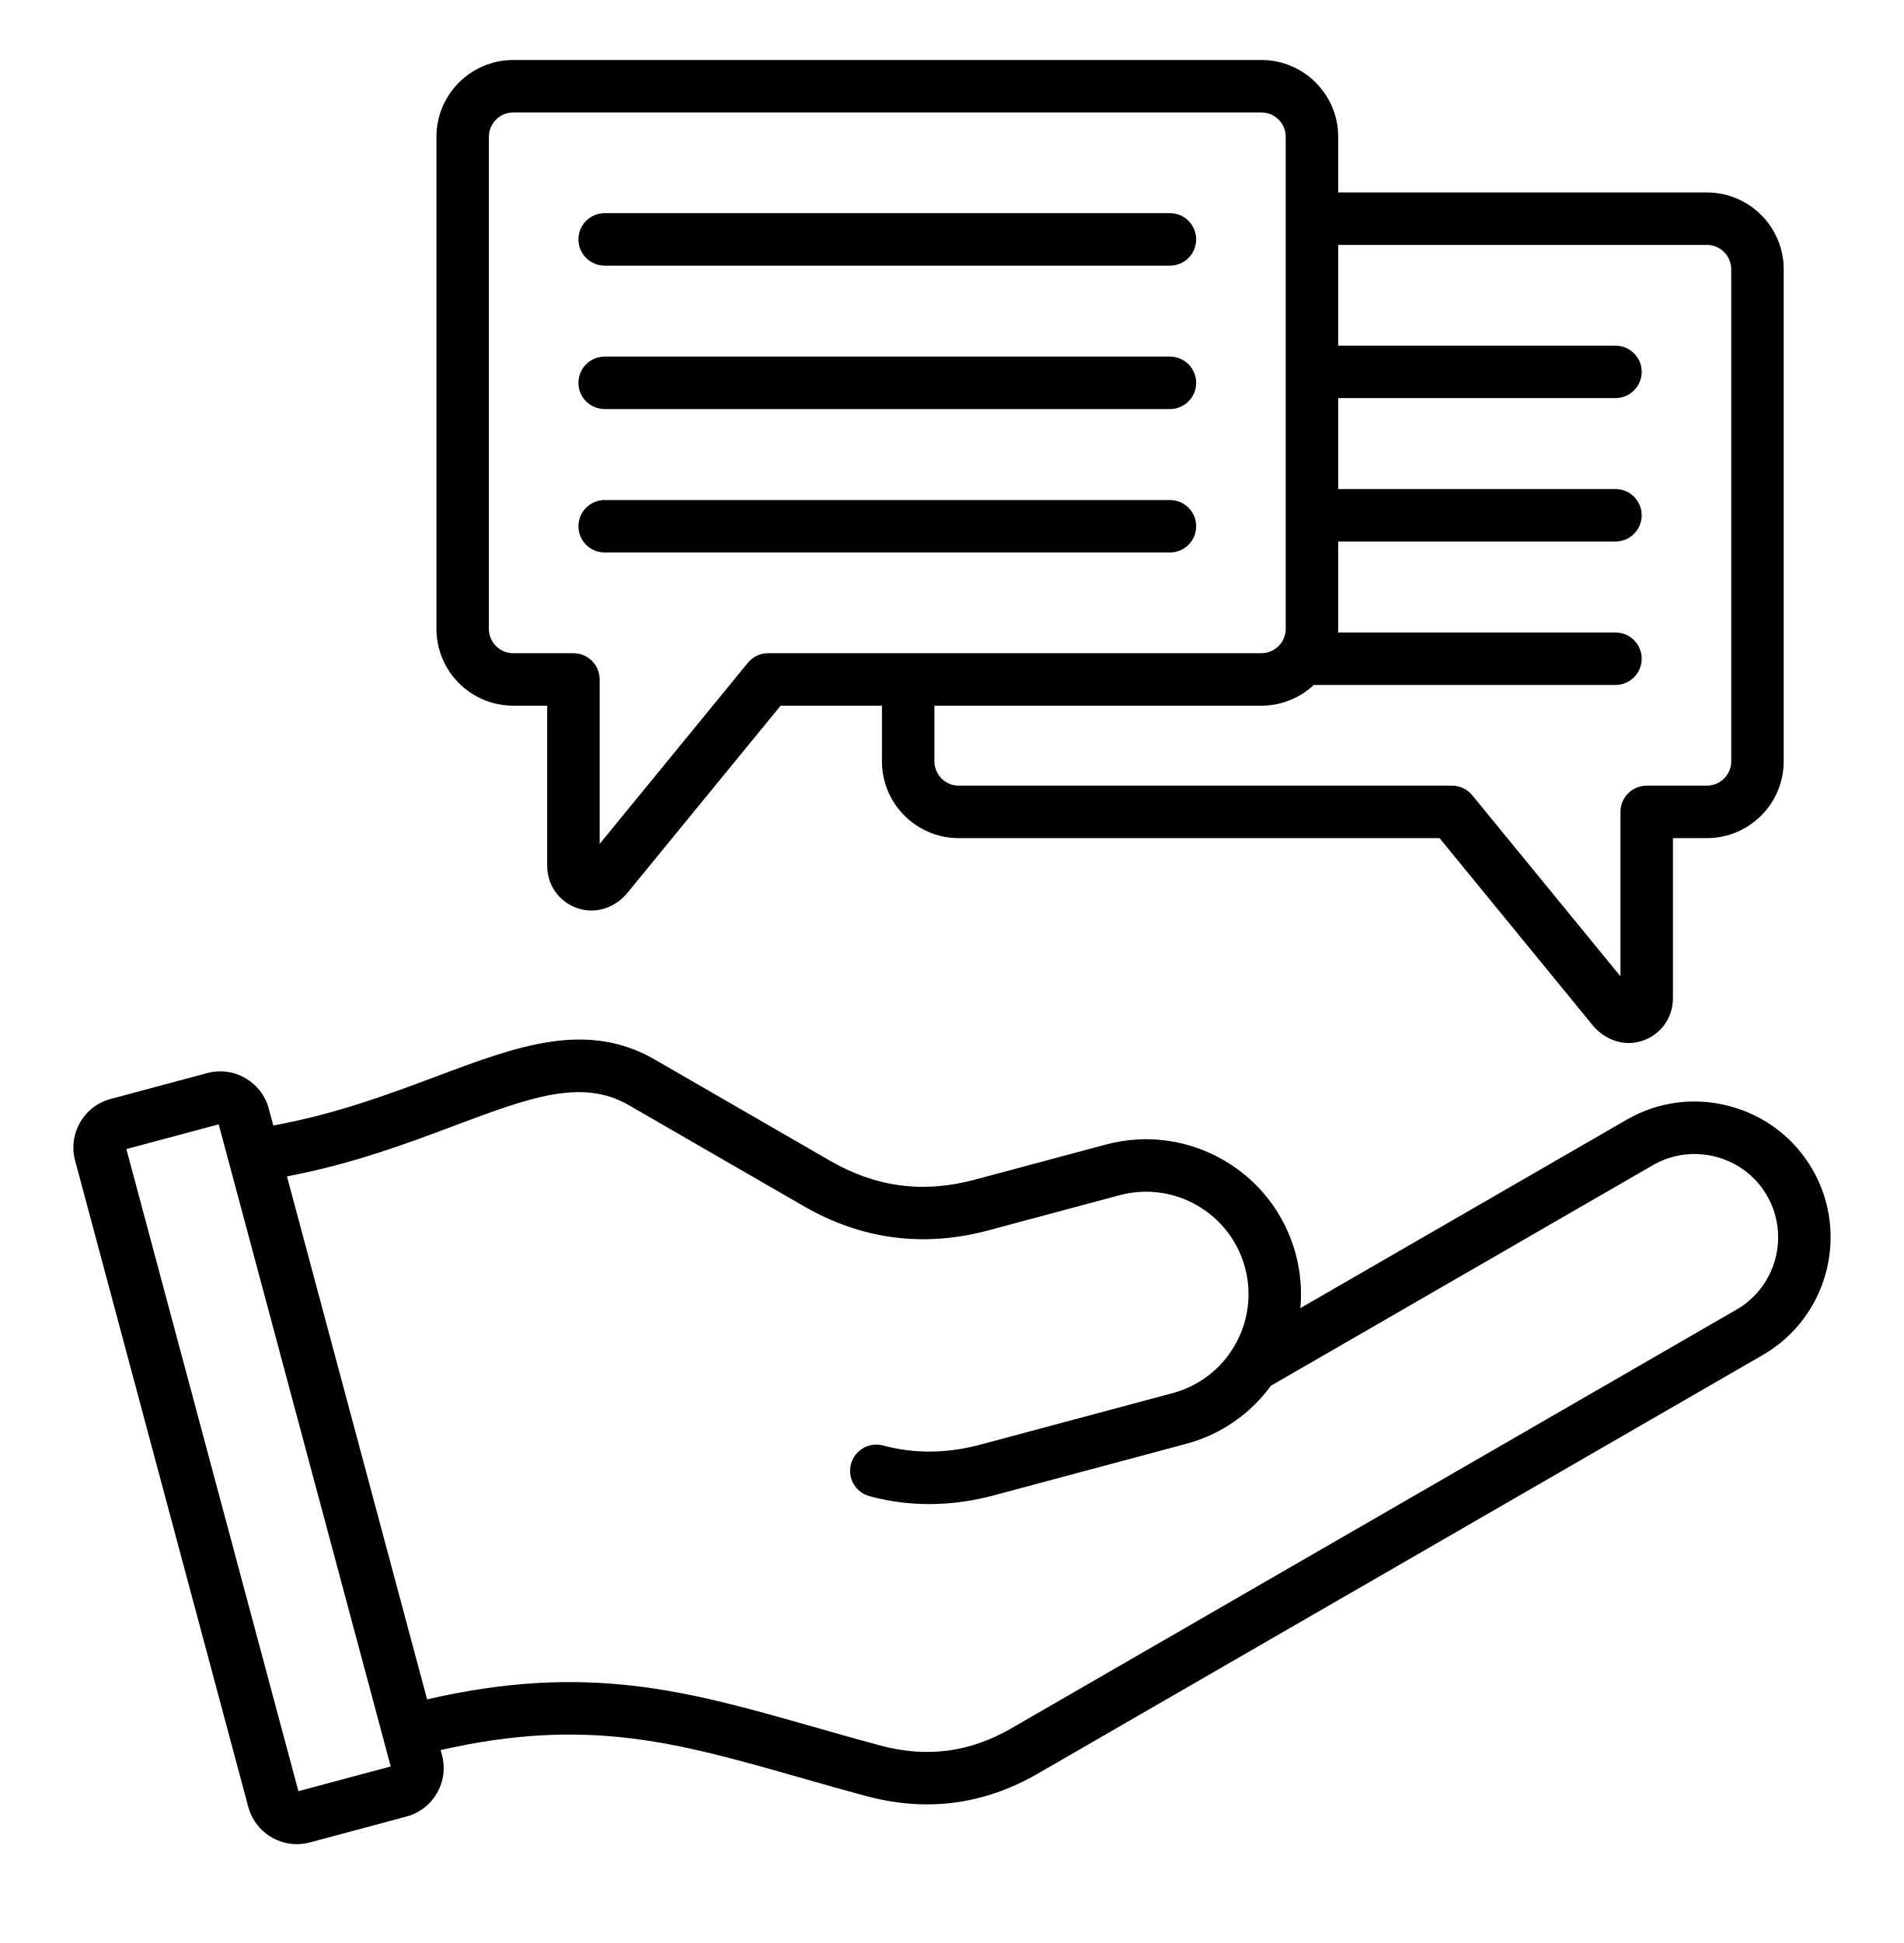
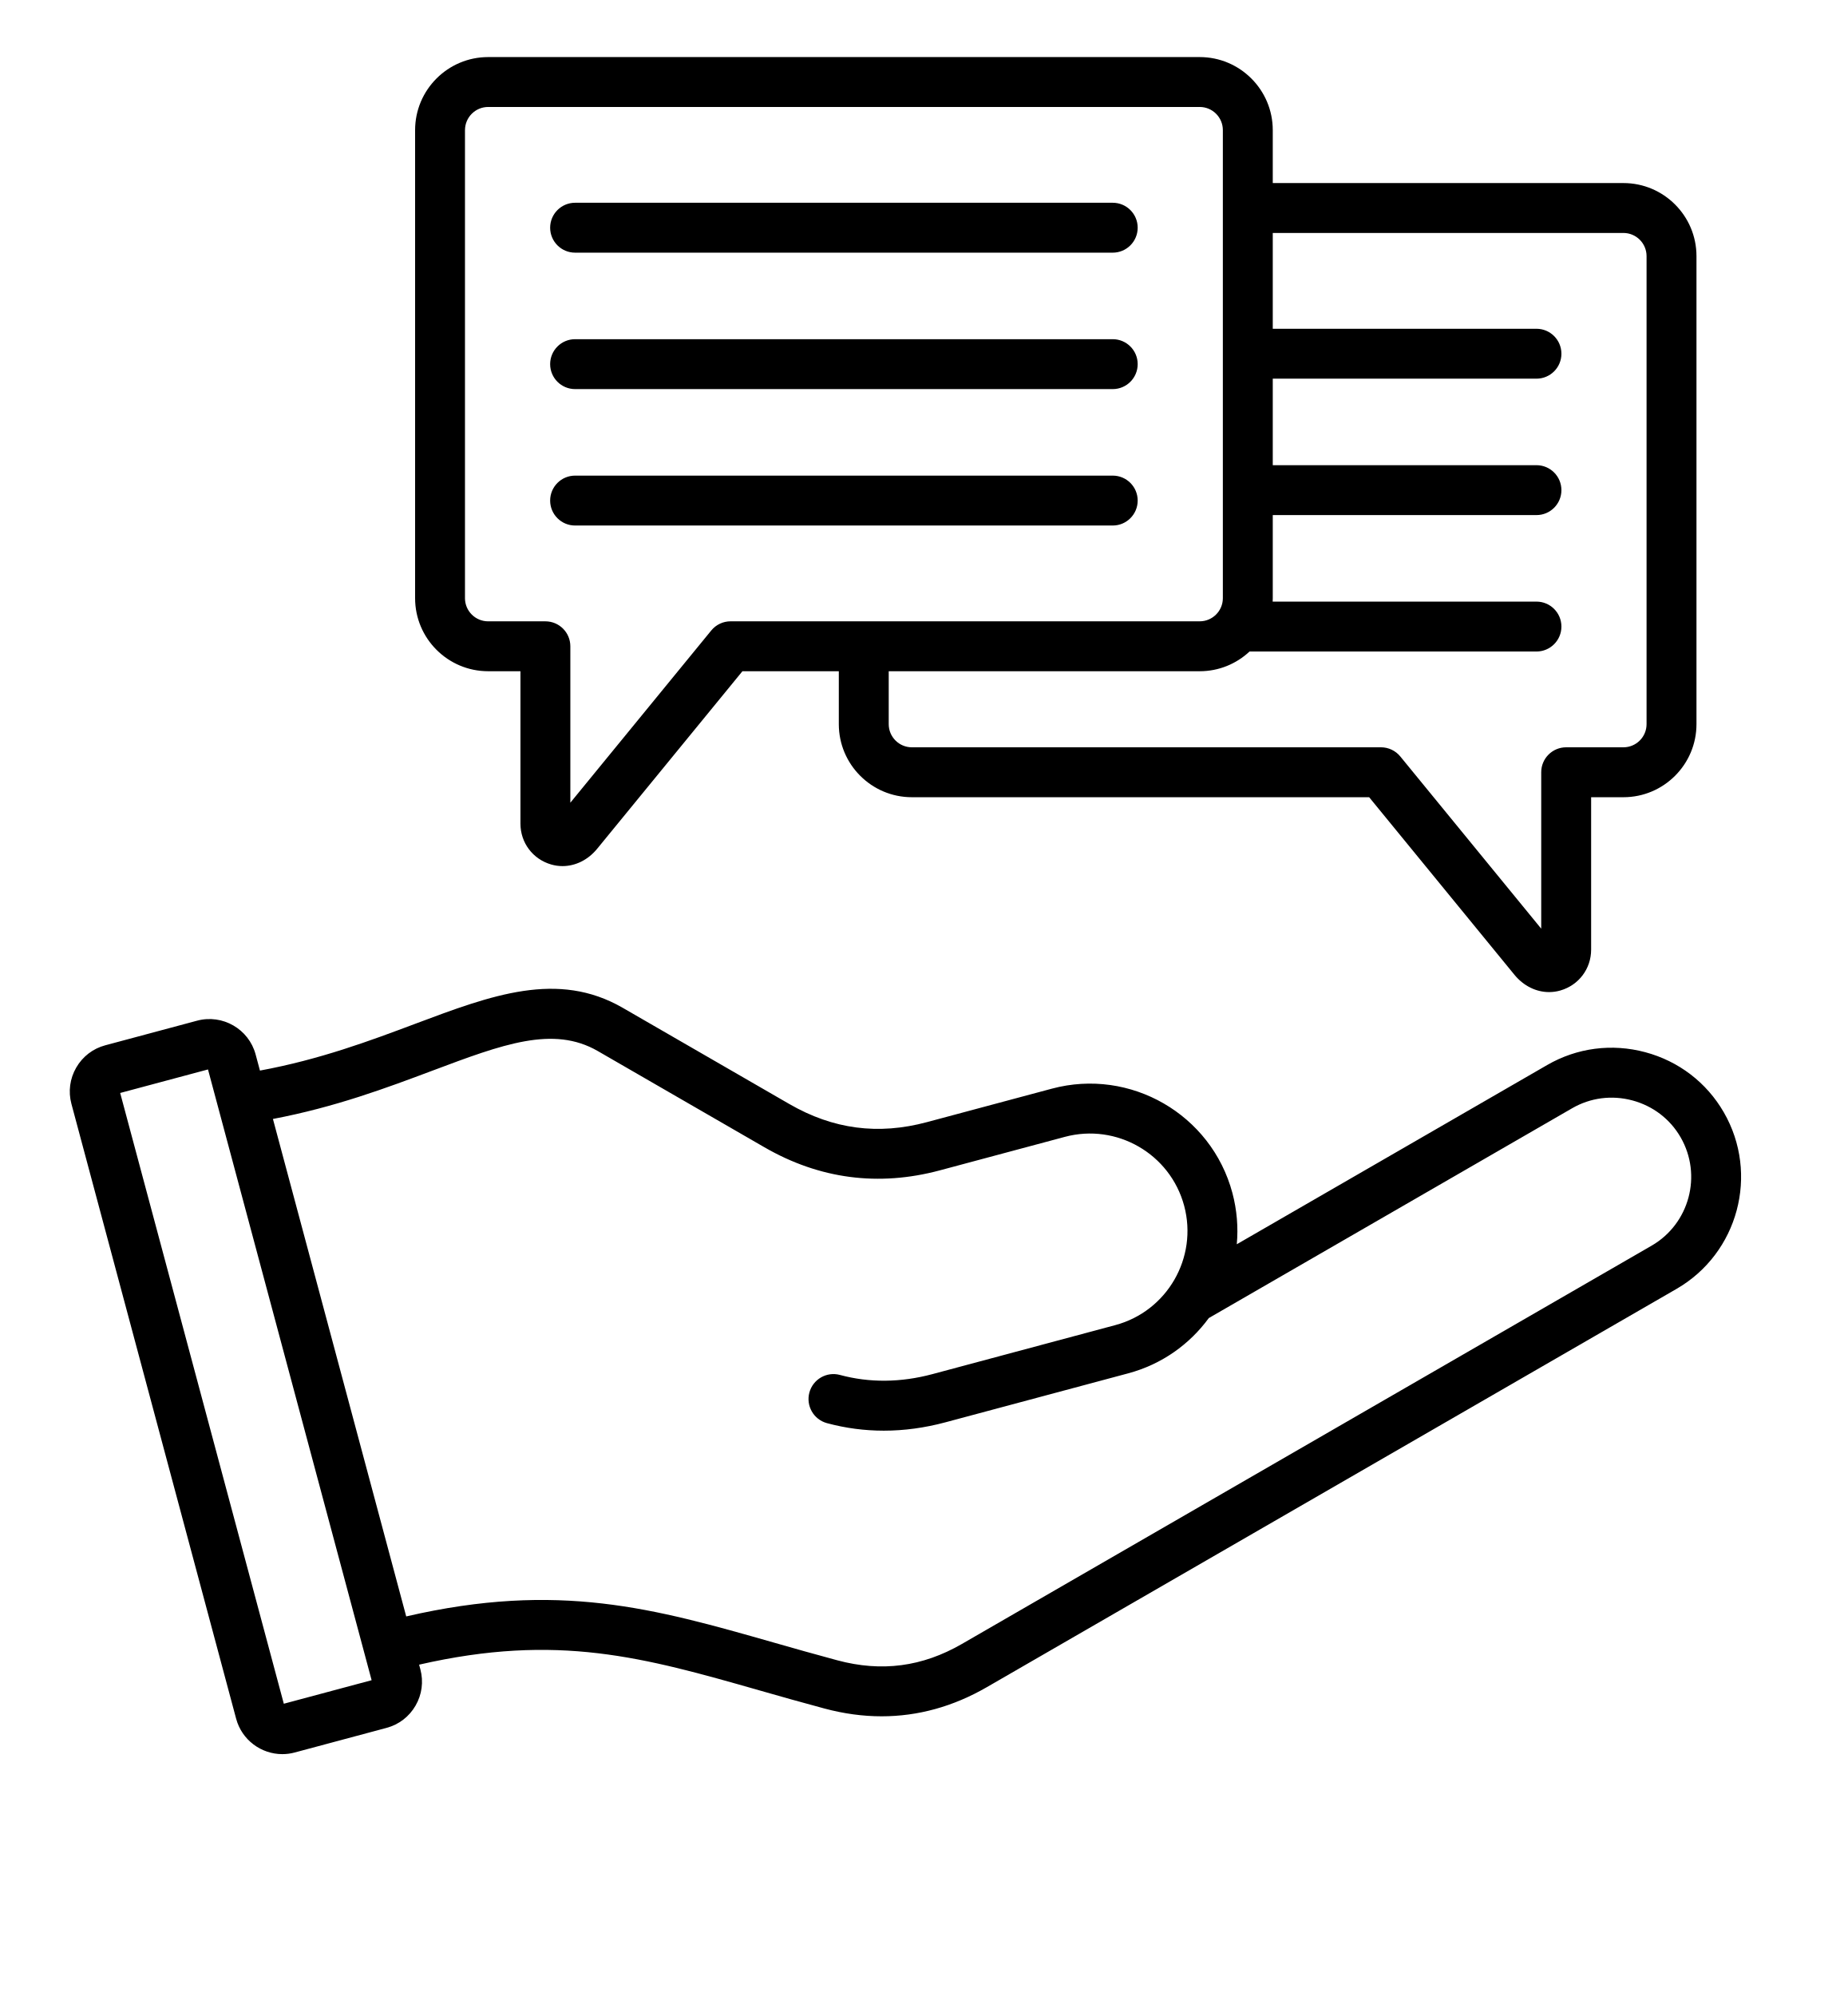
- <svg xmlns="http://www.w3.org/2000/svg" version="1.1" x="0px" y="0px" viewBox="0 0 98 100" style="enable-background:new 0 0 98 98;" xml:space="preserve">
+ <svg xmlns="http://www.w3.org/2000/svg" version="1.1" x="0px" y="0px" viewBox="0 0 100 108" style="enable-background:new 0 0 98 98;" xml:space="preserve">
  <style type="text/css">
	.st0{fill-rule:evenodd;clip-rule:evenodd;}
</style>
  <path d="M93.287,60.186c-0.931-1.613-2.44-2.768-4.249-3.253c-1.809-0.485-3.694-0.239-5.307,0.692l-16.8,9.7  c0.083-0.91,0.01-1.849-0.239-2.782c-1.138-4.247-5.52-6.776-9.766-5.638l-6.764,1.812c-2.641,0.708-5.077,0.387-7.445-0.98  l-9.017-5.206c-3.517-2.03-7.089-0.689-11.225,0.863c-2.437,0.915-5.167,1.937-8.407,2.533l-0.234-0.871c0,0,0,0,0,0  c-0.369-1.377-1.789-2.197-3.167-1.829L5.694,56.56c-0.666,0.178-1.223,0.607-1.569,1.206c-0.346,0.599-0.438,1.296-0.26,1.962  l8.914,33.268c0.309,1.154,1.357,1.917,2.499,1.917c0.221,0,0.445-0.028,0.668-0.088l4.974-1.333  c0.666-0.178,1.223-0.606,1.569-1.205c0.346-0.599,0.438-1.296,0.26-1.962l-0.068-0.253c7.507-1.717,12.146-0.397,18.433,1.396  c1.117,0.319,2.272,0.648,3.506,0.978c1.046,0.28,2.077,0.42,3.092,0.42c1.969,0,3.875-0.527,5.693-1.577l37.321-21.548  C94.067,67.814,95.216,63.527,93.287,60.186z M15.359,92.186L6.504,59.139l4.752-1.273l8.855,33.047L15.359,92.186z M89.377,67.403  L52.056,88.951c-2.143,1.237-4.346,1.527-6.736,0.887c-1.213-0.325-2.357-0.651-3.464-0.967c-6.46-1.842-11.632-3.314-19.873-1.409  L14.77,60.545c3.37-0.639,6.159-1.685,8.654-2.622c3.782-1.42,6.514-2.445,8.926-1.053l9.017,5.206  c2.978,1.72,6.173,2.14,9.494,1.25l6.764-1.812c2.808-0.753,5.705,0.92,6.458,3.728c0.752,2.809-0.92,5.706-3.728,6.458l-9.891,2.65  c-1.724,0.462-3.409,0.477-5.007,0.046c-0.721-0.195-1.461,0.232-1.656,0.952c-0.194,0.72,0.232,1.461,0.952,1.656  c1.005,0.271,2.032,0.407,3.074,0.407c1.098,0,2.213-0.151,3.336-0.452l9.891-2.65c1.823-0.488,3.327-1.575,4.363-2.991  l19.665-11.354c0.988-0.57,2.145-0.72,3.258-0.422c1.112,0.298,2.039,1.006,2.609,1.994C92.132,63.588,91.427,66.219,89.377,67.403z   M26.417,36.319h1.748v8.246c0,1.035,0.668,1.923,1.663,2.211c0.203,0.059,0.409,0.087,0.613,0.087c0.697,0,1.379-0.331,1.874-0.936  l7.863-9.608h5.216v2.864c0,2.18,1.773,3.953,3.953,3.953h24.747l7.863,9.608c0.495,0.604,1.176,0.936,1.874,0.936  c0.205,0,0.411-0.028,0.613-0.087c0.994-0.287,1.663-1.176,1.663-2.211v-8.246h1.748c2.18,0,3.953-1.773,3.953-3.953V13.858  c0-2.18-1.773-3.953-3.953-3.953H68.878V7.041c0-2.18-1.773-3.953-3.953-3.953H26.417c-2.18,0-3.953,1.773-3.953,3.953v25.325  C22.463,34.546,24.237,36.319,26.417,36.319z M87.854,12.605c0.691,0,1.253,0.562,1.253,1.253v25.325  c0,0.691-0.562,1.252-1.253,1.252h-3.098c-0.746,0-1.35,0.604-1.35,1.35v8.464l-7.627-9.319c-0.256-0.313-0.64-0.495-1.045-0.495  H49.347c-0.691,0-1.252-0.562-1.252-1.252v-2.864h16.83c1.042,0,1.99-0.406,2.697-1.067h15.527c0.746,0,1.35-0.604,1.35-1.35  c0-0.746-0.605-1.35-1.35-1.35H68.873c0.003-0.062,0.005-0.123,0.005-0.185V27.87h14.271c0.746,0,1.35-0.604,1.35-1.35  s-0.605-1.35-1.35-1.35H68.878v-4.681h14.271c0.746,0,1.35-0.604,1.35-1.35s-0.605-1.35-1.35-1.35H68.878v-5.183H87.854z   M25.164,7.041c0-0.691,0.562-1.253,1.253-1.253h38.508c0.691,0,1.252,0.562,1.252,1.253v25.325c0,0.691-0.562,1.252-1.252,1.252  H39.537c-0.405,0-0.789,0.182-1.045,0.495l-7.627,9.32v-8.464c0-0.746-0.605-1.35-1.35-1.35h-3.099  c-0.691,0-1.253-0.562-1.253-1.252V7.041z M29.772,12.321c0-0.746,0.605-1.35,1.35-1.35h29.096c0.746,0,1.35,0.604,1.35,1.35  c0,0.746-0.605,1.35-1.35,1.35H31.123C30.377,13.672,29.772,13.067,29.772,12.321z M29.772,19.703c0-0.746,0.605-1.35,1.35-1.35  h29.096c0.746,0,1.35,0.604,1.35,1.35c0,0.746-0.605,1.35-1.35,1.35H31.123C30.377,21.054,29.772,20.449,29.772,19.703z   M29.772,27.085c0-0.746,0.605-1.35,1.35-1.35h29.096c0.746,0,1.35,0.604,1.35,1.35c0,0.746-0.605,1.35-1.35,1.35H31.123  C30.377,28.436,29.772,27.831,29.772,27.085z" />
  <text x="0" y="113" fill="#000000" font-size="5px" font-weight="bold" font-family="'Helvetica Neue', Helvetica, Arial-Unicode, Arial, Sans-serif">Created by SITI NURHAYATI</text>
  <text x="0" y="118" fill="#000000" font-size="5px" font-weight="bold" font-family="'Helvetica Neue', Helvetica, Arial-Unicode, Arial, Sans-serif">from the Noun Project</text>
</svg>
